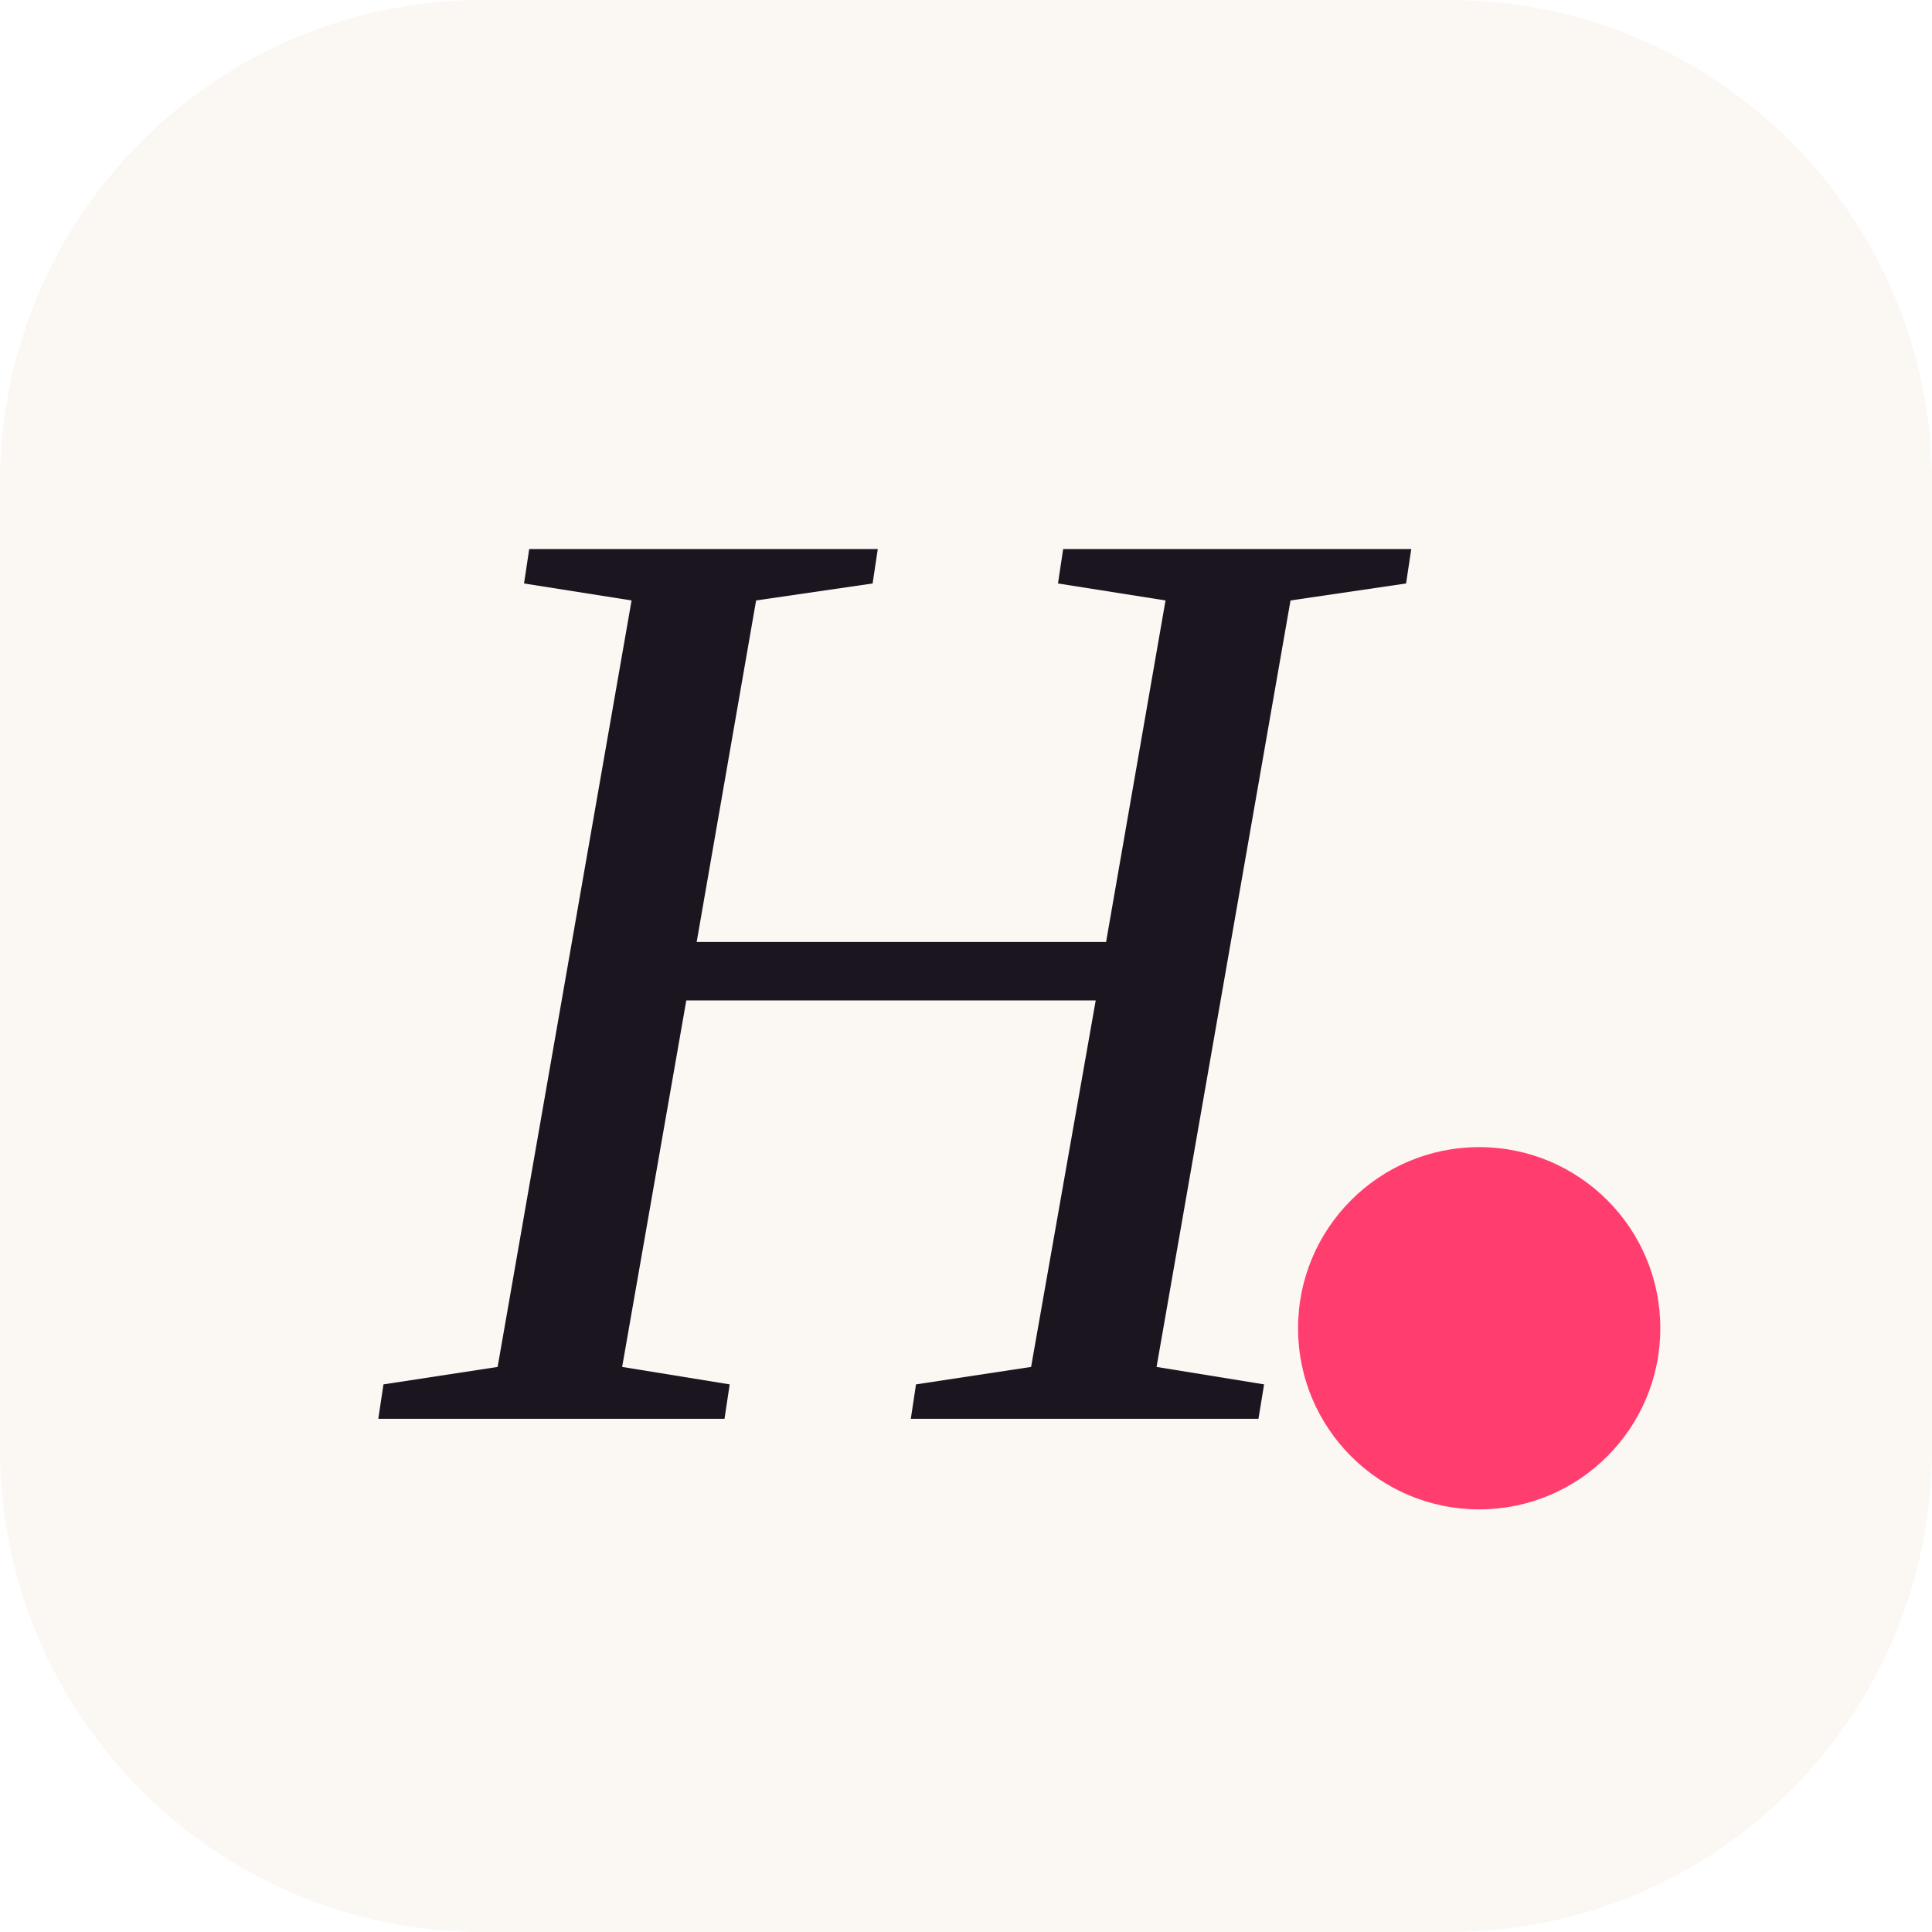
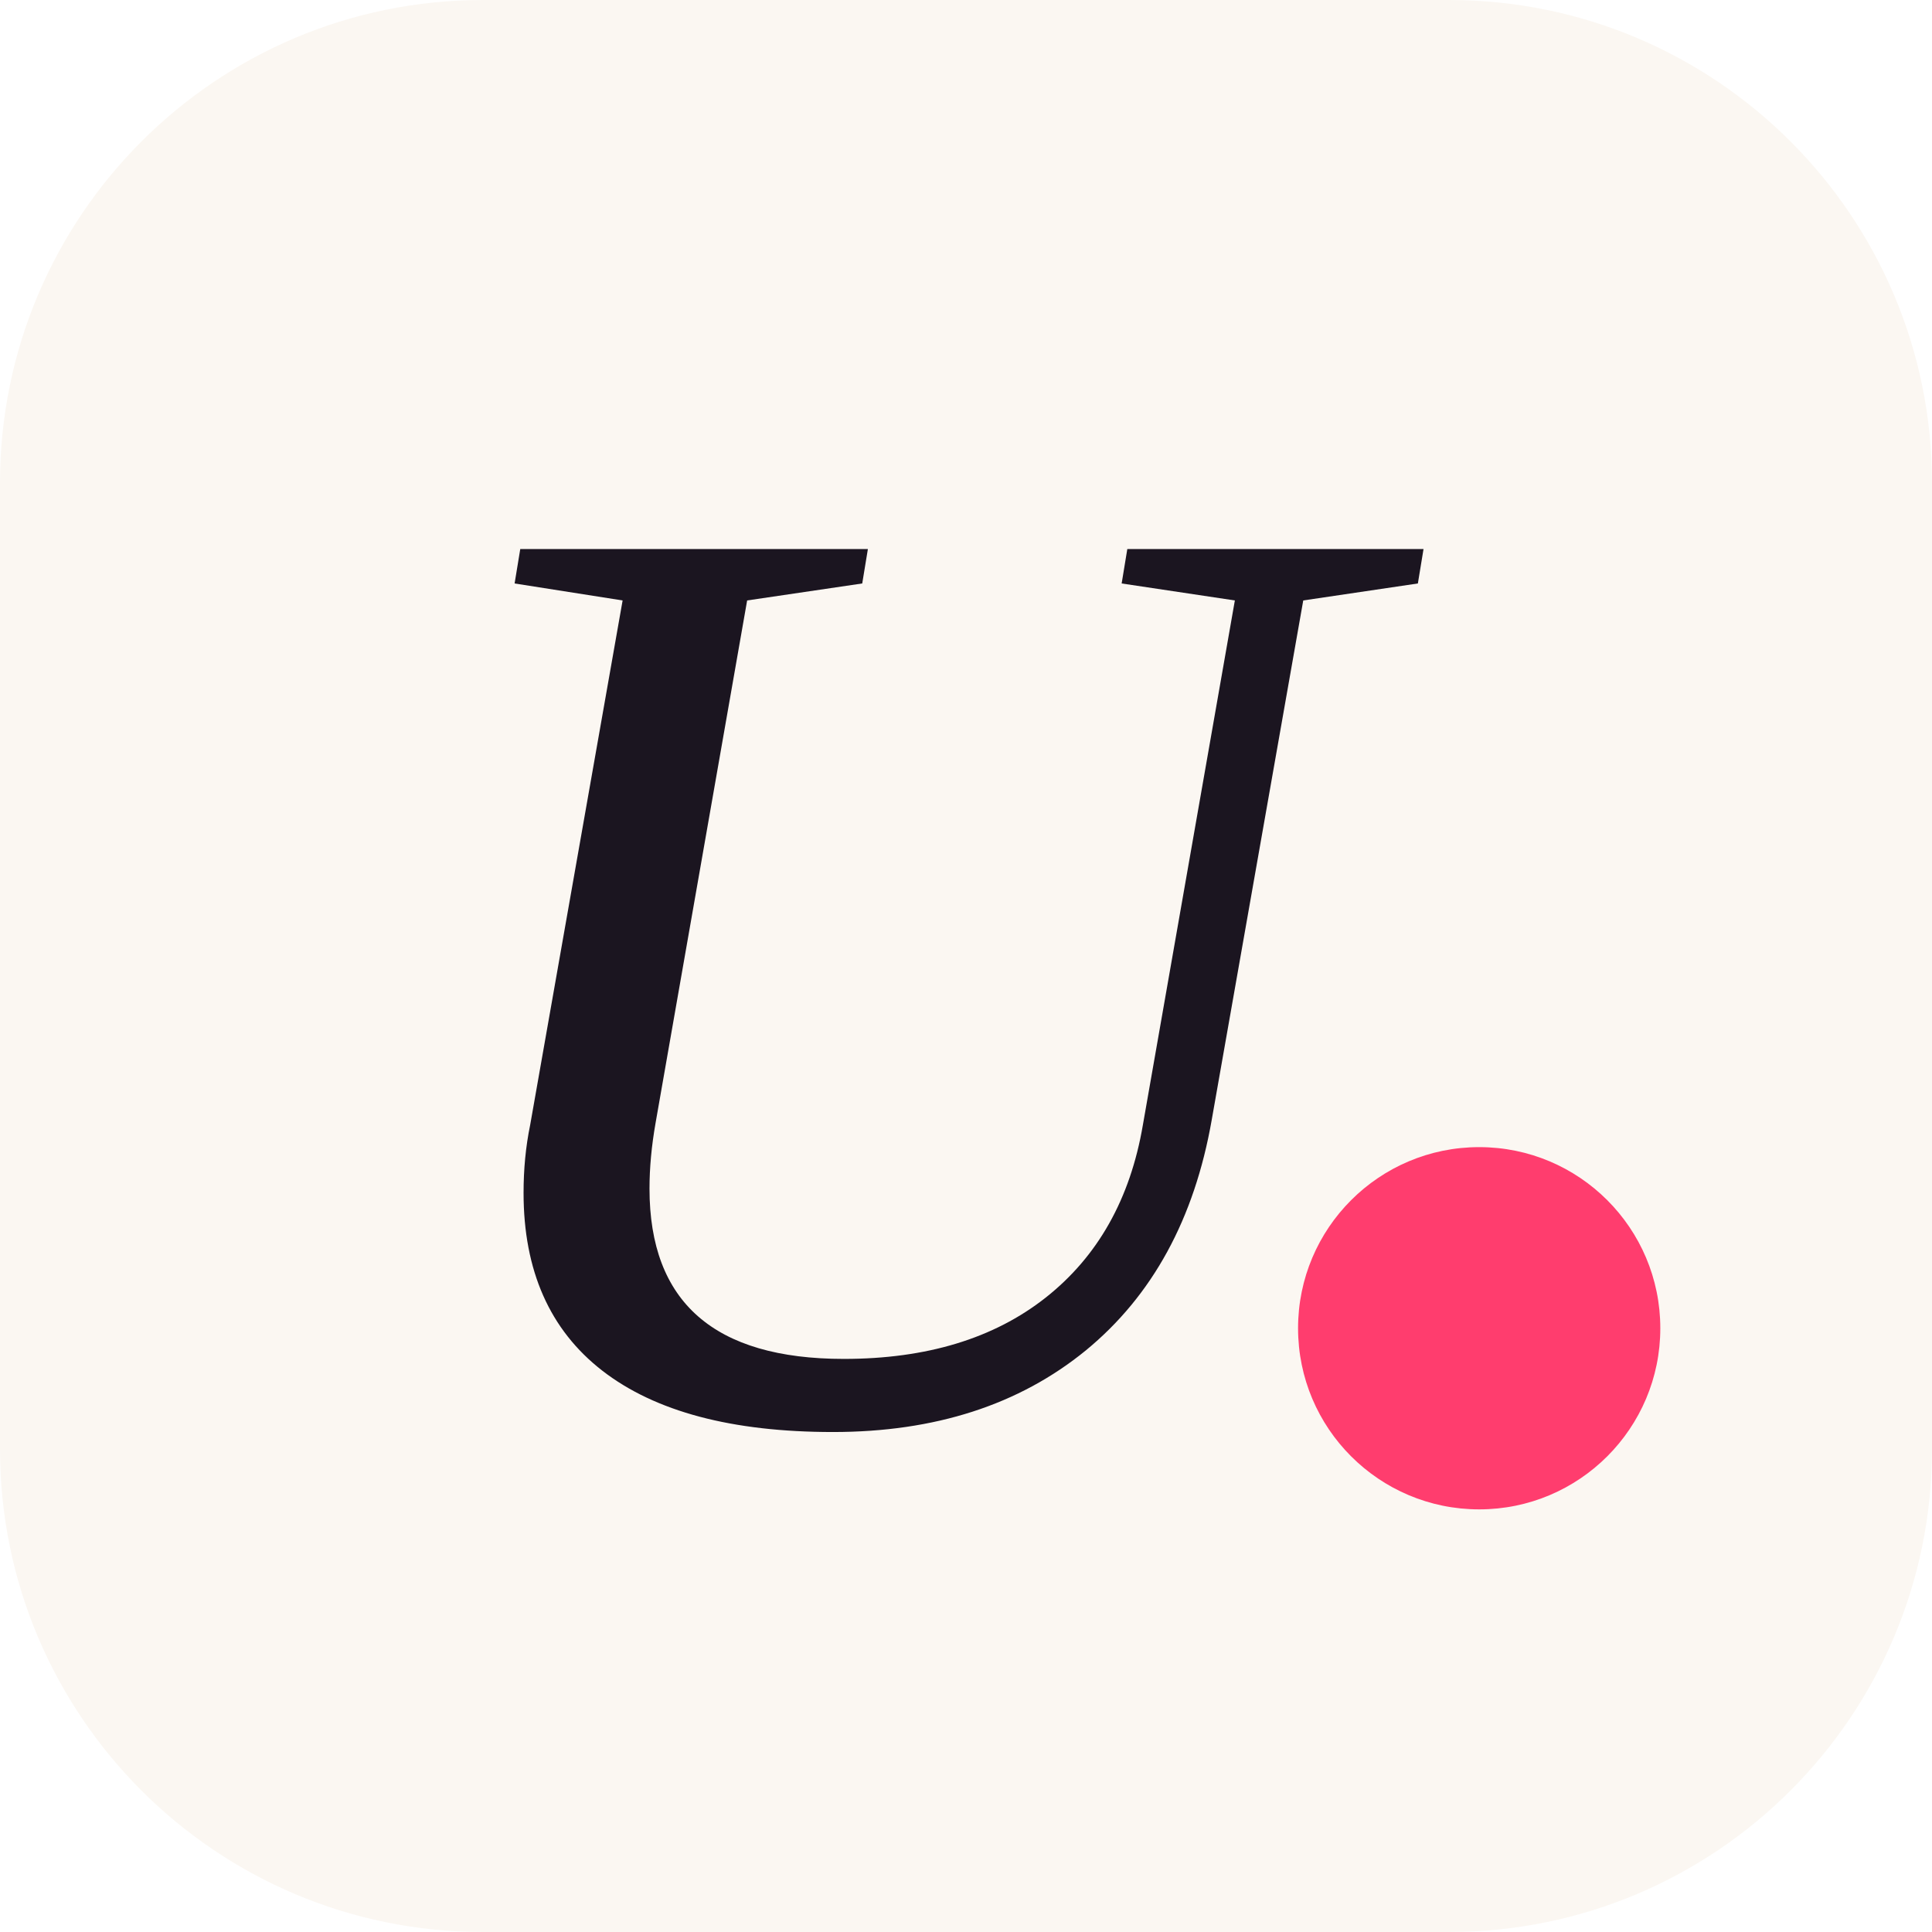
<svg xmlns="http://www.w3.org/2000/svg" viewBox="0 0 64 64">
  <rect width="64" height="64" rx="16" fill="#fbf7f2" />
-   <text x="13" y="47" font-family="Georgia, 'Times New Roman', serif" font-style="italic" font-size="44" fill="#1b1520">H</text>
+   <text x="13" y="47" font-family="Georgia, 'Times New Roman', serif" font-style="italic" font-size="44" fill="#1b1520">U</text>
  <circle cx="49" cy="44" r="6" fill="#ff3d6e" />
</svg>
